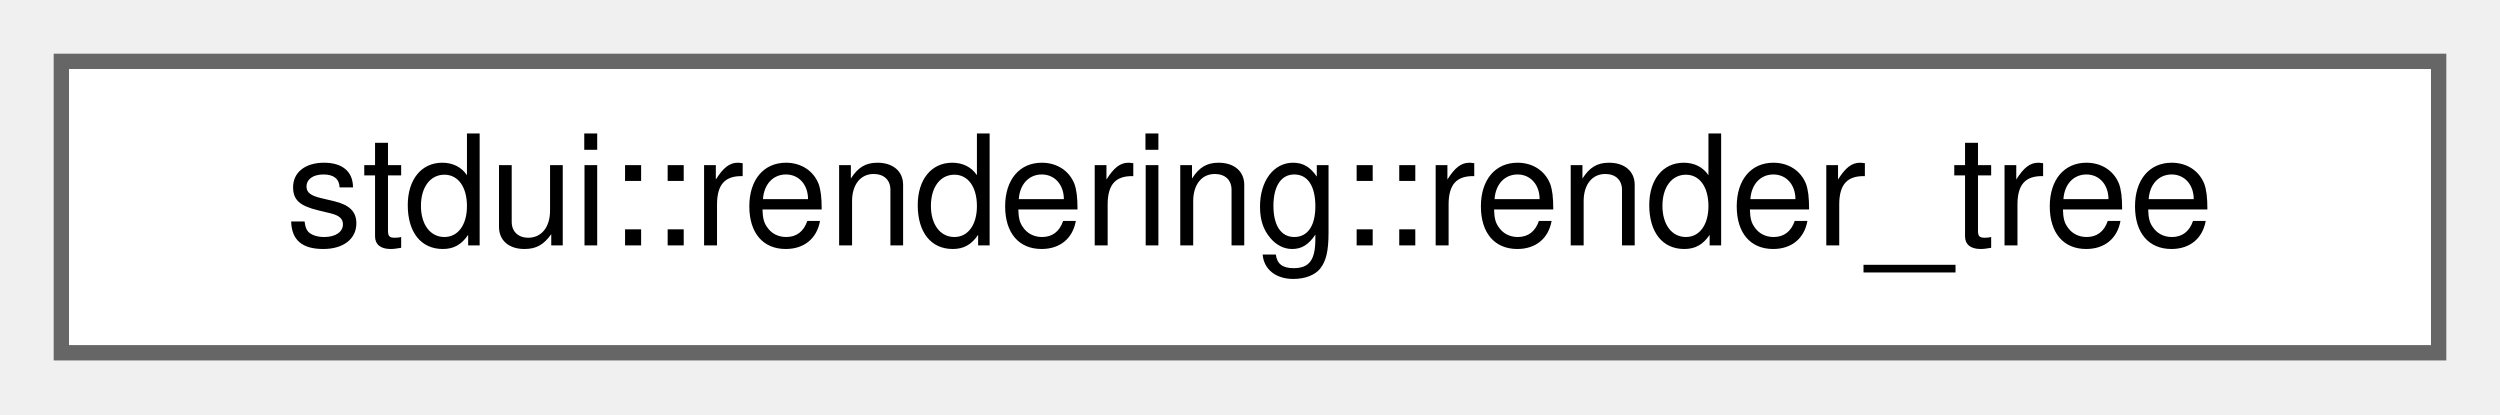
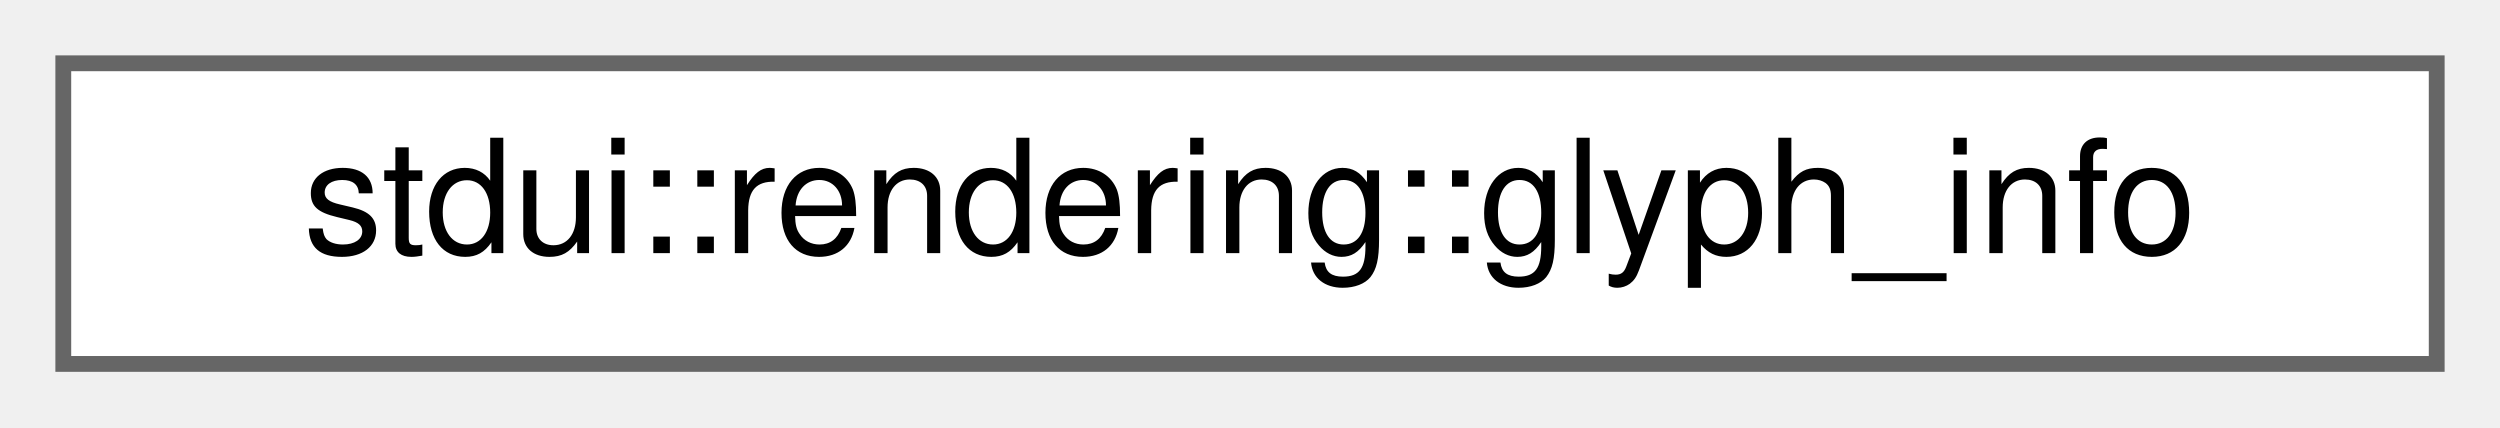
- <svg xmlns="http://www.w3.org/2000/svg" xmlns:xlink="http://www.w3.org/1999/xlink" width="163pt" height="27pt" viewBox="0.00 0.00 163.00 27.00">
+ <svg xmlns="http://www.w3.org/2000/svg" xmlns:xlink="http://www.w3.org/1999/xlink" width="158pt" height="27pt" viewBox="0.00 0.00 158.00 27.00">
  <g id="graph0" class="graph" transform="scale(1 1) rotate(0) translate(4 23)">
    <g id="Node000000" class="node">
      <g id="a_Node000000">
-         <a xlink:href="classstdui_1_1rendering_1_1render__tree.html" target="_top" xlink:title="Render tree - root of the rendering hierarchy.">
-           <polygon fill="white" stroke="#666666" points="155,-19 0,-19 0,0 155,0 155,-19" />
-           <text text-anchor="middle" x="77.5" y="-7" font-family="Helvetica,sans-Serif" font-size="10.00">stdui::rendering::render_tree</text>
+         <a xlink:href="structstdui_1_1rendering_1_1glyph__info.html" target="_top" xlink:title="Glyph metrics and atlas position.">
+           <polygon fill="white" stroke="#666666" points="150,-19 0,-19 0,0 150,0 150,-19" />
+           <text text-anchor="middle" x="75" y="-7" font-family="Helvetica,sans-Serif" font-size="10.00">stdui::rendering::glyph_info</text>
        </a>
      </g>
    </g>
  </g>
</svg>
